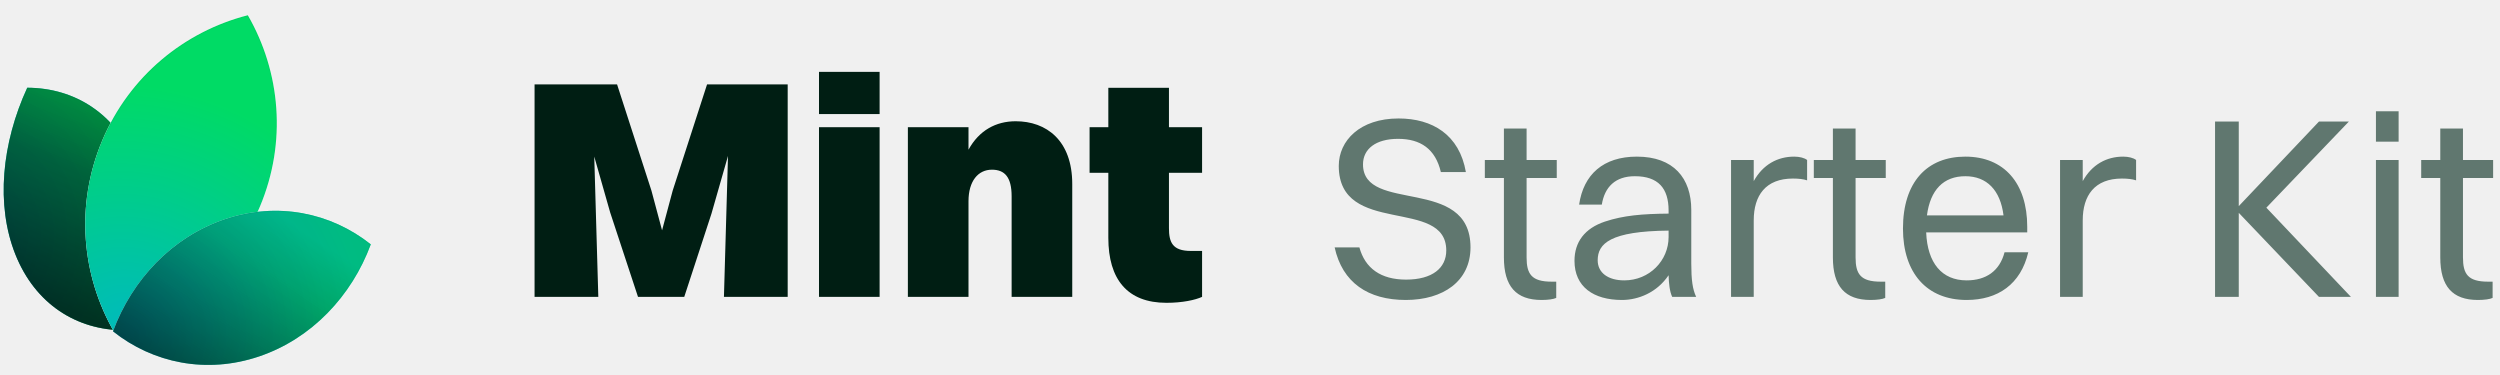
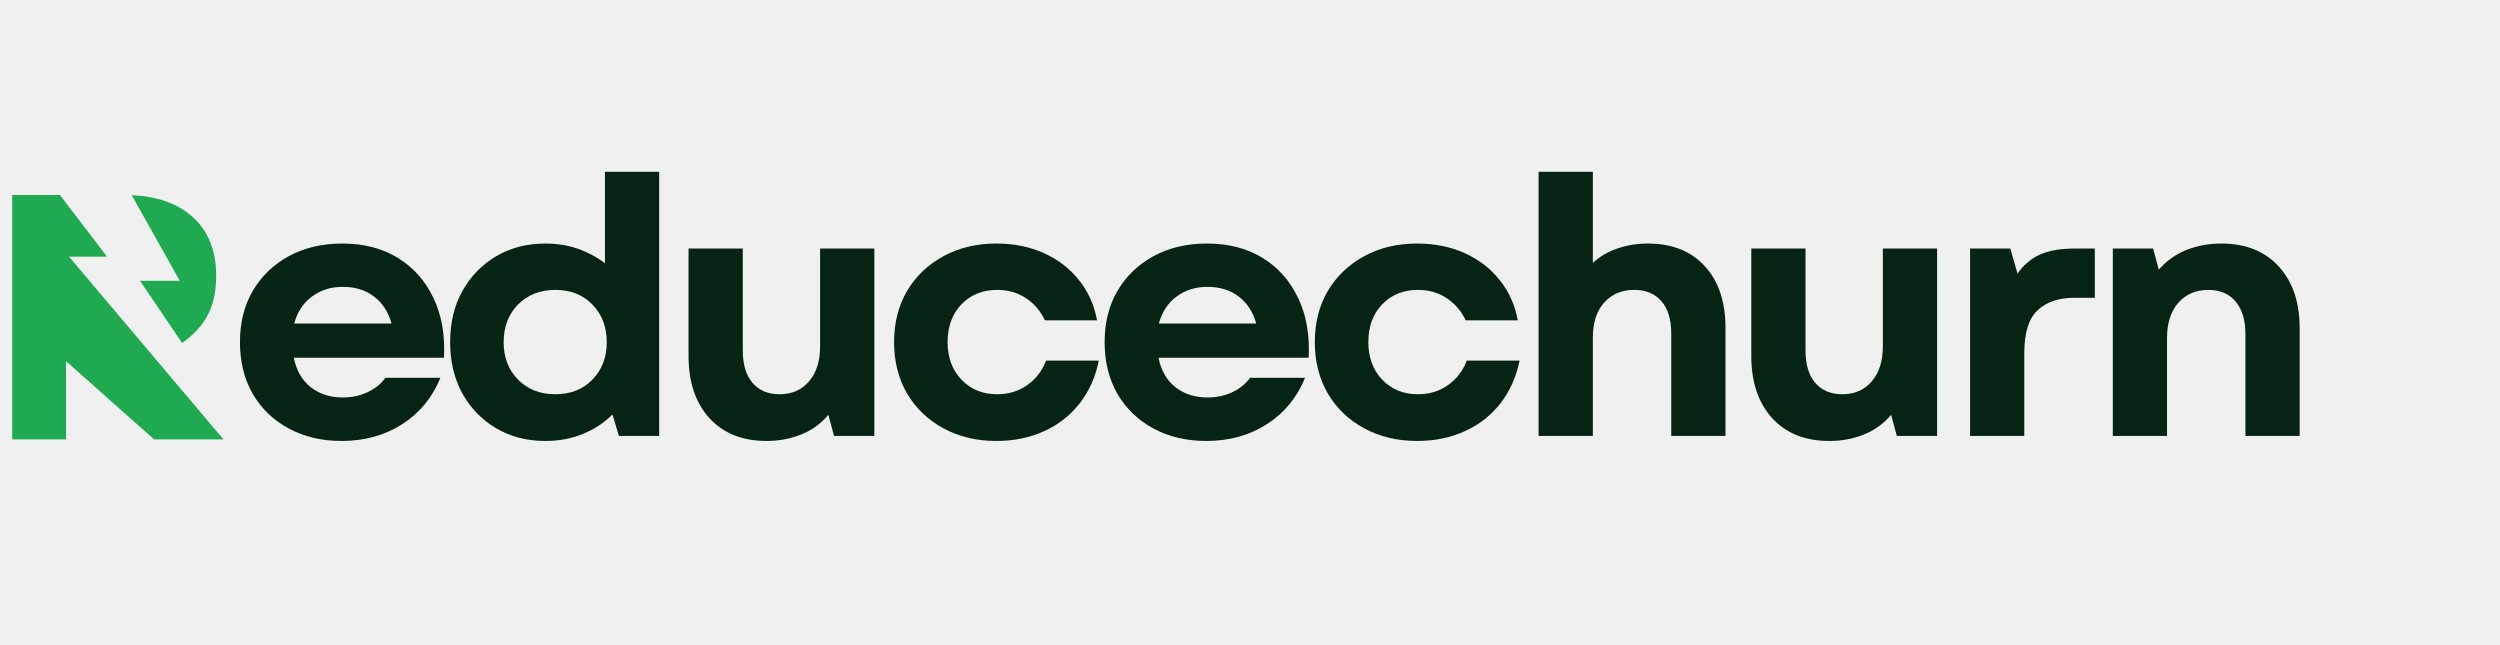
- <svg xmlns="http://www.w3.org/2000/svg" width="160" height="24" viewBox="0 0 160 24" fill="none">
-   <path d="M7.953 21.139C4.896 21.13 2.255 19.458 0.987 16.29C-0.28 13.121 0.109 9.163 1.744 5.615C4.801 5.624 7.442 7.296 8.71 10.465C9.977 13.633 9.588 17.591 7.953 21.139Z" fill="white" />
-   <path d="M7.953 21.139C4.896 21.13 2.255 19.458 0.987 16.29C-0.28 13.121 0.109 9.163 1.744 5.615C4.801 5.624 7.442 7.296 8.71 10.465C9.977 13.633 9.588 17.591 7.953 21.139Z" fill="url(#paint0_radial_115_86)" />
-   <path d="M7.953 21.139C4.896 21.13 2.255 19.458 0.987 16.29C-0.28 13.121 0.109 9.163 1.744 5.615C4.801 5.624 7.442 7.296 8.71 10.465C9.977 13.633 9.588 17.591 7.953 21.139Z" fill="black" fill-opacity="0.5" style="mix-blend-mode:hard-light" />
-   <path d="M7.953 21.139C4.896 21.13 2.255 19.458 0.987 16.29C-0.28 13.121 0.109 9.163 1.744 5.615C4.801 5.624 7.442 7.296 8.71 10.465C9.977 13.633 9.588 17.591 7.953 21.139Z" fill="url(#paint1_linear_115_86)" fill-opacity="0.5" style="mix-blend-mode:hard-light" />
-   <path d="M7.935 21.111C4.897 21.096 2.274 19.431 1.013 16.279C-0.248 13.124 0.136 9.182 1.762 5.643C4.8 5.659 7.423 7.324 8.684 10.476C9.945 13.63 9.561 17.572 7.935 21.111Z" stroke="url(#paint2_linear_115_86)" stroke-opacity="0.05" stroke-width="0.056" />
-   <path d="M7.31 21.257C11.354 20.221 14.884 17.375 16.628 13.236C18.373 9.097 17.945 4.587 15.86 0.976C11.816 2.012 8.287 4.858 6.542 8.998C4.797 13.137 5.225 17.646 7.31 21.257Z" fill="white" />
-   <path d="M7.31 21.257C11.354 20.221 14.884 17.375 16.628 13.236C18.373 9.097 17.945 4.587 15.86 0.976C11.816 2.012 8.287 4.858 6.542 8.998C4.797 13.137 5.225 17.646 7.31 21.257Z" fill="url(#paint3_radial_115_86)" />
-   <path d="M16.602 13.225C14.864 17.349 11.351 20.187 7.324 21.225C5.253 17.624 4.829 13.132 6.568 9.009C8.306 4.885 11.819 2.047 15.846 1.009C17.918 4.61 18.341 9.101 16.602 13.225Z" stroke="url(#paint4_linear_115_86)" stroke-opacity="0.05" stroke-width="0.056" />
-   <path d="M7.234 21.207C9.789 23.237 13.21 23.951 16.577 22.814C19.944 21.677 22.506 18.945 23.73 15.638C21.175 13.608 17.754 12.894 14.387 14.031C11.02 15.168 8.458 17.901 7.234 21.207Z" fill="white" />
-   <path d="M7.234 21.207C9.789 23.237 13.21 23.951 16.577 22.814C19.944 21.677 22.506 18.945 23.73 15.638C21.175 13.608 17.754 12.894 14.387 14.031C11.02 15.168 8.458 17.901 7.234 21.207Z" fill="url(#paint5_radial_115_86)" />
-   <path d="M7.234 21.207C9.789 23.237 13.21 23.951 16.577 22.814C19.944 21.677 22.506 18.945 23.73 15.638C21.175 13.608 17.754 12.894 14.387 14.031C11.02 15.168 8.458 17.901 7.234 21.207Z" fill="black" fill-opacity="0.2" style="mix-blend-mode:hard-light" />
-   <path d="M7.234 21.207C9.789 23.237 13.21 23.951 16.577 22.814C19.944 21.677 22.506 18.945 23.73 15.638C21.175 13.608 17.754 12.894 14.387 14.031C11.02 15.168 8.458 17.901 7.234 21.207Z" fill="url(#paint6_linear_115_86)" fill-opacity="0.5" style="mix-blend-mode:hard-light" />
-   <path d="M16.568 22.787C13.218 23.918 9.814 23.212 7.267 21.198C8.492 17.907 11.044 15.189 14.396 14.058C17.747 12.927 21.15 13.633 23.697 15.648C22.472 18.938 19.92 21.656 16.568 22.787Z" stroke="url(#paint7_linear_115_86)" stroke-opacity="0.05" stroke-width="0.056" />
-   <path d="M34.212 19V5.4H39.492L41.692 12.2L42.372 14.74L43.052 12.2L45.252 5.4H50.412V19H46.332L46.592 9.98L45.532 13.68L43.792 19H40.832L39.052 13.6L38.032 10.02L38.292 19H34.212ZM52.416 7.3V4.6H56.295V7.3H52.416ZM52.416 19V8.14H56.295V19H52.416ZM58.104 19V8.14H61.984V9.58C62.664 8.34 63.744 7.76 65.004 7.76C66.964 7.76 68.624 8.98 68.624 11.78V19H64.744V12.56C64.744 11.34 64.304 10.86 63.484 10.86C62.604 10.86 61.984 11.58 61.984 12.88V19H58.104ZM70.933 15.22V11.06H69.733V8.14H70.933V5.62H74.813V8.14H76.933V11.06H74.813V14.6C74.813 15.5 75.033 16.06 76.213 16.06H76.933V19C76.493 19.2 75.673 19.38 74.653 19.38C72.153 19.38 70.933 17.88 70.933 15.22Z" fill="#001E13" />
-   <path d="M87.232 10.519C87.232 13.687 94.112 11.229 94.112 15.832C94.112 17.994 92.364 19.198 89.971 19.198C87.562 19.198 85.912 18.093 85.417 15.832H87.001C87.364 17.169 88.371 17.895 89.987 17.895C91.671 17.895 92.561 17.152 92.561 16.03C92.561 12.598 85.681 15.155 85.681 10.618C85.681 9.001 87.034 7.582 89.509 7.582C91.671 7.582 93.403 8.621 93.816 11.014H92.215C91.868 9.529 90.912 8.886 89.476 8.886C88.057 8.886 87.232 9.529 87.232 10.519ZM96.25 16.476V11.393H95.029V10.239H96.25V8.226H97.702V10.239H99.632V11.393H97.702V16.476C97.702 17.532 98.015 18.026 99.302 18.026H99.599V19.066C99.434 19.148 99.071 19.198 98.659 19.198C97.025 19.198 96.25 18.323 96.25 16.476ZM102.516 13.093H101.064C101.345 11.162 102.615 10.024 104.76 10.024C107.103 10.024 108.242 11.393 108.242 13.44V16.888C108.242 17.895 108.324 18.521 108.555 19H107.021C106.856 18.654 106.806 18.142 106.79 17.614C106.047 18.72 104.859 19.198 103.803 19.198C101.988 19.198 100.767 18.357 100.767 16.69C100.767 15.486 101.427 14.611 102.714 14.182C103.902 13.786 105.107 13.687 106.79 13.671V13.473C106.79 12.053 106.13 11.278 104.628 11.278C103.374 11.278 102.698 11.971 102.516 13.093ZM102.252 16.657C102.252 17.465 102.929 17.944 103.952 17.944C105.569 17.944 106.79 16.674 106.79 15.172V14.759C103.061 14.793 102.252 15.585 102.252 16.657ZM110.787 19V10.239H112.239V11.591C112.833 10.519 113.774 10.024 114.83 10.024C115.176 10.024 115.49 10.107 115.655 10.239V11.542C115.407 11.46 115.094 11.427 114.747 11.427C112.998 11.427 112.239 12.515 112.239 14.1V19H110.787ZM117.305 16.476V11.393H116.084V10.239H117.305V8.226H118.757V10.239H120.688V11.393H118.757V16.476C118.757 17.532 119.071 18.026 120.358 18.026H120.655V19.066C120.49 19.148 120.127 19.198 119.714 19.198C118.081 19.198 117.305 18.323 117.305 16.476ZM129.809 16.145C129.33 18.192 127.862 19.198 125.865 19.198C123.324 19.198 121.79 17.482 121.79 14.627C121.79 11.658 123.324 10.024 125.783 10.024C128.258 10.024 129.743 11.723 129.743 14.512V14.875H123.275C123.357 16.838 124.281 17.944 125.865 17.944C127.103 17.944 127.977 17.35 128.291 16.145H129.809ZM125.783 11.278C124.38 11.278 123.539 12.152 123.324 13.786H128.225C128.027 12.169 127.152 11.278 125.783 11.278ZM131.843 19V10.239H133.295V11.591C133.889 10.519 134.829 10.024 135.885 10.024C136.232 10.024 136.545 10.107 136.71 10.239V11.542C136.463 11.46 136.149 11.427 135.803 11.427C134.054 11.427 133.295 12.515 133.295 14.1V19H131.843ZM141.763 19V7.78H143.281V13.192L148.413 7.78H150.327L145.047 13.291L150.459 19H148.413L143.281 13.621V19H141.763ZM152.06 9.067V7.12H153.512V9.067H152.06ZM152.06 19V10.239H153.512V19H152.06ZM156.178 16.476V11.393H154.957V10.239H156.178V8.226H157.63V10.239H159.56V11.393H157.63V16.476C157.63 17.532 157.943 18.026 159.23 18.026H159.527V19.066C159.362 19.148 158.999 19.198 158.587 19.198C156.953 19.198 156.178 18.323 156.178 16.476Z" fill="#002719" fill-opacity="0.6" />
+ <svg xmlns="http://www.w3.org/2000/svg" width="291" zoomAndPan="magnify" viewBox="0 0 218.25 56.25" height="75" preserveAspectRatio="xMidYMid meet" version="1.0">
  <defs>
-     <radialGradient id="paint0_radial_115_86" cx="0" cy="0" r="1" gradientUnits="userSpaceOnUse" gradientTransform="translate(-3.00503 15.023) rotate(-10.029) scale(17.9572 17.784)">
-       <stop stop-color="#00B0BB" />
-       <stop offset="1" stop-color="#00DB65" />
-     </radialGradient>
-     <linearGradient id="paint1_linear_115_86" x1="7.39" y1="4.813" x2="1.63" y2="18.689" gradientUnits="userSpaceOnUse">
-       <stop stop-color="#18E299" />
-       <stop offset="1" />
-     </linearGradient>
-     <linearGradient id="paint2_linear_115_86" x1="7.948" y1="8.016" x2="1.761" y2="18.746" gradientUnits="userSpaceOnUse">
-       <stop />
-       <stop offset="1" stop-opacity="0" />
-     </linearGradient>
-     <radialGradient id="paint3_radial_115_86" cx="0" cy="0" r="1" gradientUnits="userSpaceOnUse" gradientTransform="translate(8.11404 20.8822) rotate(-75.7542) scale(21.6246 23.7772)">
-       <stop stop-color="#00BBBB" />
-       <stop offset="0.713" stop-color="#00DB65" />
-     </radialGradient>
-     <linearGradient id="paint4_linear_115_86" x1="7.602" y1="5.871" x2="15.556" y2="16.372" gradientUnits="userSpaceOnUse">
-       <stop />
-       <stop offset="1" stop-opacity="0" />
-     </linearGradient>
-     <radialGradient id="paint5_radial_115_86" cx="0" cy="0" r="1" gradientUnits="userSpaceOnUse" gradientTransform="translate(7.84537 21.5181) rotate(-20.3525) scale(18.5603 17.32)">
-       <stop stop-color="#00B0BB" />
-       <stop offset="1" stop-color="#00DB65" />
-     </radialGradient>
-     <linearGradient id="paint6_linear_115_86" x1="16.808" y1="13.007" x2="10.041" y2="22.994" gradientUnits="userSpaceOnUse">
-       <stop stop-color="#00B1BC" />
-       <stop offset="1" />
-     </linearGradient>
-     <linearGradient id="paint7_linear_115_86" x1="16.808" y1="13.007" x2="14.169" y2="23.841" gradientUnits="userSpaceOnUse">
-       <stop />
-       <stop offset="1" stop-opacity="0" />
-     </linearGradient>
+     <g />
+     <clipPath id="233eeb6974">
+       <path d="M 11 17.023 L 19 17.023 L 19 30 L 11 30 Z M 11 17.023 " clip-rule="nonzero" />
+     </clipPath>
+     <clipPath id="feda6ffd1d">
+       <path d="M 1.066 17.023 L 19.57 17.023 L 19.57 38.484 L 1.066 38.484 Z M 1.066 17.023 " clip-rule="nonzero" />
+     </clipPath>
  </defs>
+   <g fill="#062413" fill-opacity="1">
+     <g transform="translate(19.72847, 38.05799)">
+       <g>
+         <path d="M 10.094 0.438 C 8.352 0.438 6.812 0.07 5.469 -0.656 C 4.125 -1.383 3.078 -2.395 2.328 -3.688 C 1.586 -4.988 1.219 -6.488 1.219 -8.188 C 1.219 -9.895 1.594 -11.391 2.344 -12.672 C 3.102 -13.961 4.156 -14.973 5.5 -15.703 C 6.844 -16.43 8.395 -16.797 10.156 -16.797 C 12.031 -16.797 13.645 -16.379 15 -15.547 C 16.363 -14.711 17.398 -13.547 18.109 -12.047 C 18.828 -10.555 19.133 -8.816 19.031 -6.828 L 5.922 -6.828 C 6.148 -5.703 6.645 -4.844 7.406 -4.25 C 8.176 -3.656 9.102 -3.359 10.188 -3.359 C 10.977 -3.359 11.695 -3.508 12.344 -3.812 C 13 -4.113 13.523 -4.535 13.922 -5.078 L 18.719 -5.078 C 18.02 -3.359 16.91 -2.008 15.391 -1.031 C 13.867 -0.051 12.102 0.438 10.094 0.438 Z M 5.953 -9.812 L 14.453 -9.812 C 14.18 -10.812 13.676 -11.594 12.938 -12.156 C 12.207 -12.727 11.289 -13.016 10.188 -13.016 C 9.145 -13.016 8.242 -12.727 7.484 -12.156 C 6.734 -11.594 6.223 -10.812 5.953 -9.812 Z M 5.953 -9.812 " />
+       </g>
+     </g>
+   </g>
+   <g fill="#062413" fill-opacity="1">
+     <g transform="translate(38.07831, 38.05799)">
+       <g>
+         <path d="M 9.531 0.438 C 7.914 0.438 6.484 0.066 5.234 -0.672 C 3.984 -1.41 3 -2.426 2.281 -3.719 C 1.57 -5.02 1.219 -6.508 1.219 -8.188 C 1.219 -9.875 1.57 -11.359 2.281 -12.641 C 3 -13.93 3.984 -14.945 5.234 -15.688 C 6.484 -16.426 7.914 -16.797 9.531 -16.797 C 10.551 -16.797 11.492 -16.645 12.359 -16.344 C 13.234 -16.039 14.023 -15.617 14.734 -15.078 L 14.734 -23.062 L 19.469 -23.062 L 19.469 0 L 15.953 0 L 15.391 -1.875 C 14.66 -1.145 13.797 -0.578 12.797 -0.172 C 11.805 0.234 10.719 0.438 9.531 0.438 Z M 5.891 -8.188 C 5.891 -6.863 6.305 -5.773 7.141 -4.922 C 7.984 -4.066 9.07 -3.641 10.406 -3.641 C 11.738 -3.641 12.816 -4.066 13.641 -4.922 C 14.473 -5.773 14.891 -6.863 14.891 -8.188 C 14.891 -9.52 14.473 -10.613 13.641 -11.469 C 12.816 -12.32 11.738 -12.75 10.406 -12.75 C 9.07 -12.75 7.984 -12.32 7.141 -11.469 C 6.305 -10.613 5.891 -9.52 5.891 -8.188 Z M 5.891 -8.188 " />
+       </g>
+     </g>
+   </g>
+   <g fill="#062413" fill-opacity="1">
+     <g transform="translate(58.04821, 38.05799)">
+       <g>
+         <path d="M 8.875 0.438 C 6.758 0.438 5.094 -0.227 3.875 -1.562 C 2.664 -2.906 2.062 -4.711 2.062 -6.984 L 2.062 -16.359 L 6.797 -16.359 L 6.797 -7.453 C 6.797 -6.242 7.078 -5.305 7.641 -4.641 C 8.211 -3.973 9 -3.641 10 -3.641 C 11.082 -3.641 11.941 -4.016 12.578 -4.766 C 13.223 -5.516 13.547 -6.531 13.547 -7.812 L 13.547 -16.359 L 18.281 -16.359 L 18.281 0 L 14.766 0 L 14.266 -1.844 C 13.617 -1.07 12.828 -0.5 11.891 -0.125 C 10.961 0.25 9.957 0.438 8.875 0.438 Z M 8.875 0.438 " />
+       </g>
+     </g>
+   </g>
+   <g fill="#062413" fill-opacity="1">
+     <g transform="translate(76.83421, 38.05799)">
+       <g>
+         <path d="M 10.156 0.438 C 8.414 0.438 6.867 0.066 5.516 -0.672 C 4.16 -1.41 3.102 -2.426 2.344 -3.719 C 1.594 -5.02 1.219 -6.508 1.219 -8.188 C 1.219 -9.875 1.594 -11.359 2.344 -12.641 C 3.102 -13.93 4.16 -14.945 5.516 -15.688 C 6.867 -16.426 8.414 -16.797 10.156 -16.797 C 11.676 -16.797 13.051 -16.52 14.281 -15.969 C 15.52 -15.414 16.539 -14.633 17.344 -13.625 C 18.156 -12.625 18.688 -11.445 18.938 -10.094 L 14.391 -10.094 C 13.992 -10.926 13.43 -11.578 12.703 -12.047 C 11.984 -12.516 11.156 -12.75 10.219 -12.75 C 8.945 -12.75 7.906 -12.328 7.094 -11.484 C 6.289 -10.641 5.891 -9.539 5.891 -8.188 C 5.891 -6.863 6.289 -5.773 7.094 -4.922 C 7.906 -4.066 8.945 -3.641 10.219 -3.641 C 11.219 -3.641 12.094 -3.906 12.844 -4.438 C 13.602 -4.969 14.148 -5.68 14.484 -6.578 L 19.094 -6.578 C 18.801 -5.141 18.242 -3.895 17.422 -2.844 C 16.609 -1.801 15.578 -0.992 14.328 -0.422 C 13.086 0.148 11.695 0.438 10.156 0.438 Z M 10.156 0.438 " />
+       </g>
+     </g>
+   </g>
+   <g fill="#062413" fill-opacity="1">
+     <g transform="translate(95.21521, 38.05799)">
+       <g>
+         <path d="M 10.094 0.438 C 8.352 0.438 6.812 0.07 5.469 -0.656 C 4.125 -1.383 3.078 -2.395 2.328 -3.688 C 1.586 -4.988 1.219 -6.488 1.219 -8.188 C 1.219 -9.895 1.594 -11.391 2.344 -12.672 C 3.102 -13.961 4.156 -14.973 5.5 -15.703 C 6.844 -16.43 8.395 -16.797 10.156 -16.797 C 12.031 -16.797 13.645 -16.379 15 -15.547 C 16.363 -14.711 17.398 -13.547 18.109 -12.047 C 18.828 -10.555 19.133 -8.816 19.031 -6.828 L 5.922 -6.828 C 6.148 -5.703 6.645 -4.844 7.406 -4.25 C 8.176 -3.656 9.102 -3.359 10.188 -3.359 C 10.977 -3.359 11.695 -3.508 12.344 -3.812 C 13 -4.113 13.523 -4.535 13.922 -5.078 L 18.719 -5.078 C 18.02 -3.359 16.91 -2.008 15.391 -1.031 C 13.867 -0.051 12.102 0.438 10.094 0.438 Z M 5.953 -9.812 L 14.453 -9.812 C 14.18 -10.812 13.676 -11.594 12.938 -12.156 C 12.207 -12.727 11.289 -13.016 10.188 -13.016 C 9.145 -13.016 8.242 -12.727 7.484 -12.156 C 6.734 -11.594 6.223 -10.812 5.953 -9.812 Z M 5.953 -9.812 " />
+       </g>
+     </g>
+   </g>
+   <g fill="#062413" fill-opacity="1">
+     <g transform="translate(113.565, 38.05799)">
+       <g>
+         <path d="M 10.156 0.438 C 8.414 0.438 6.867 0.066 5.516 -0.672 C 4.16 -1.41 3.102 -2.426 2.344 -3.719 C 1.594 -5.02 1.219 -6.508 1.219 -8.188 C 1.219 -9.875 1.594 -11.359 2.344 -12.641 C 3.102 -13.93 4.16 -14.945 5.516 -15.688 C 6.867 -16.426 8.414 -16.797 10.156 -16.797 C 11.676 -16.797 13.051 -16.52 14.281 -15.969 C 15.52 -15.414 16.539 -14.633 17.344 -13.625 C 18.156 -12.625 18.688 -11.445 18.938 -10.094 L 14.391 -10.094 C 13.992 -10.926 13.43 -11.578 12.703 -12.047 C 11.984 -12.516 11.156 -12.75 10.219 -12.75 C 8.945 -12.75 7.906 -12.328 7.094 -11.484 C 6.289 -10.641 5.891 -9.539 5.891 -8.188 C 5.891 -6.863 6.289 -5.773 7.094 -4.922 C 7.906 -4.066 8.945 -3.641 10.219 -3.641 C 11.219 -3.641 12.094 -3.906 12.844 -4.438 C 13.602 -4.969 14.148 -5.68 14.484 -6.578 L 19.094 -6.578 C 18.801 -5.141 18.242 -3.895 17.422 -2.844 C 16.609 -1.801 15.578 -0.992 14.328 -0.422 C 13.086 0.148 11.695 0.438 10.156 0.438 Z M 10.156 0.438 " />
+       </g>
+     </g>
+   </g>
+   <g fill="#062413" fill-opacity="1">
+     <g transform="translate(131.946, 38.05799)">
+       <g>
+         <path d="M 2.375 0 L 2.375 -23.062 L 7.109 -23.062 L 7.109 -15.109 C 7.723 -15.672 8.445 -16.094 9.281 -16.375 C 10.113 -16.656 10.988 -16.797 11.906 -16.797 C 14.02 -16.797 15.676 -16.141 16.875 -14.828 C 18.082 -13.523 18.688 -11.727 18.688 -9.438 L 18.688 0 L 13.953 0 L 13.953 -8.969 C 13.953 -10.176 13.664 -11.109 13.094 -11.766 C 12.531 -12.422 11.738 -12.75 10.719 -12.75 C 9.633 -12.75 8.758 -12.379 8.094 -11.641 C 7.438 -10.898 7.109 -9.883 7.109 -8.594 L 7.109 0 Z M 2.375 0 " />
+       </g>
+     </g>
+   </g>
+   <g fill="#062413" fill-opacity="1">
+     <g transform="translate(150.8255, 38.05799)">
+       <g>
+         <path d="M 8.875 0.438 C 6.758 0.438 5.094 -0.227 3.875 -1.562 C 2.664 -2.906 2.062 -4.711 2.062 -6.984 L 2.062 -16.359 L 6.797 -16.359 L 6.797 -7.453 C 6.797 -6.242 7.078 -5.305 7.641 -4.641 C 8.211 -3.973 9 -3.641 10 -3.641 C 11.082 -3.641 11.941 -4.016 12.578 -4.766 C 13.223 -5.516 13.547 -6.531 13.547 -7.812 L 13.547 -16.359 L 18.281 -16.359 L 18.281 0 L 14.766 0 L 14.266 -1.844 C 13.617 -1.07 12.828 -0.5 11.891 -0.125 C 10.961 0.25 9.957 0.438 8.875 0.438 Z M 8.875 0.438 " />
+       </g>
+     </g>
+   </g>
+   <g fill="#062413" fill-opacity="1">
+     <g transform="translate(169.6115, 38.05799)">
+       <g>
+         <path d="M 2.375 0 L 2.375 -16.359 L 5.891 -16.359 L 6.516 -14.172 C 7.055 -14.941 7.719 -15.5 8.5 -15.844 C 9.289 -16.188 10.289 -16.359 11.5 -16.359 L 13.266 -16.359 L 13.266 -12.062 L 11.469 -12.062 C 10.113 -12.062 9.047 -11.695 8.266 -10.969 C 7.492 -10.238 7.109 -8.992 7.109 -7.234 L 7.109 0 Z M 2.375 0 " />
+       </g>
+     </g>
+   </g>
+   <g fill="#062413" fill-opacity="1">
+     <g transform="translate(182.0731, 38.05799)">
+       <g>
+         <path d="M 2.375 0 L 2.375 -16.359 L 5.891 -16.359 L 6.391 -14.516 C 7.055 -15.285 7.859 -15.859 8.797 -16.234 C 9.742 -16.609 10.758 -16.797 11.844 -16.797 C 13.977 -16.797 15.648 -16.129 16.859 -14.797 C 18.078 -13.473 18.688 -11.676 18.688 -9.406 L 18.688 0 L 13.953 0 L 13.953 -8.906 C 13.953 -10.113 13.664 -11.055 13.094 -11.734 C 12.531 -12.41 11.738 -12.75 10.719 -12.75 C 9.633 -12.75 8.758 -12.375 8.094 -11.625 C 7.438 -10.875 7.109 -9.852 7.109 -8.562 L 7.109 0 Z M 2.375 0 " />
+       </g>
+     </g>
+   </g>
+   <g clip-path="url(#233eeb6974)">
+     <path fill="#1faa52" d="M 15.891 29.938 C 16.547 29.504 17.117 28.973 17.605 28.348 C 18.445 27.258 18.871 25.852 18.871 24.125 L 18.871 24.062 C 18.871 21.848 18.164 20.121 16.75 18.883 C 15.465 17.754 13.715 17.141 11.5 17.039 L 15.691 24.512 L 12.223 24.512 Z M 15.891 29.938 " fill-opacity="1" fill-rule="nonzero" />
+   </g>
+   <g clip-path="url(#feda6ffd1d)">
+     <path fill="#1faa52" d="M 19.508 38.359 L 6.027 22.406 L 9.344 22.406 L 5.23 17.023 L 1.066 17.023 L 1.066 38.359 L 5.762 38.359 L 5.762 31.531 L 13.453 38.359 Z M 19.508 38.359 " fill-opacity="1" fill-rule="nonzero" />
+   </g>
</svg>
